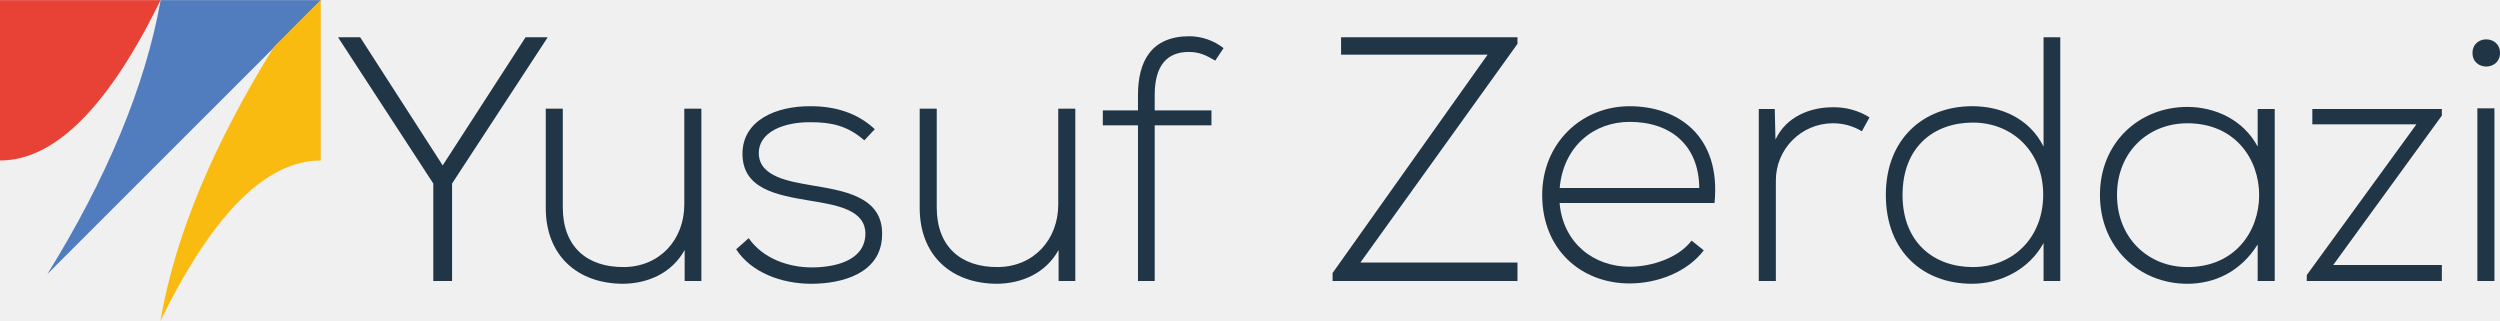
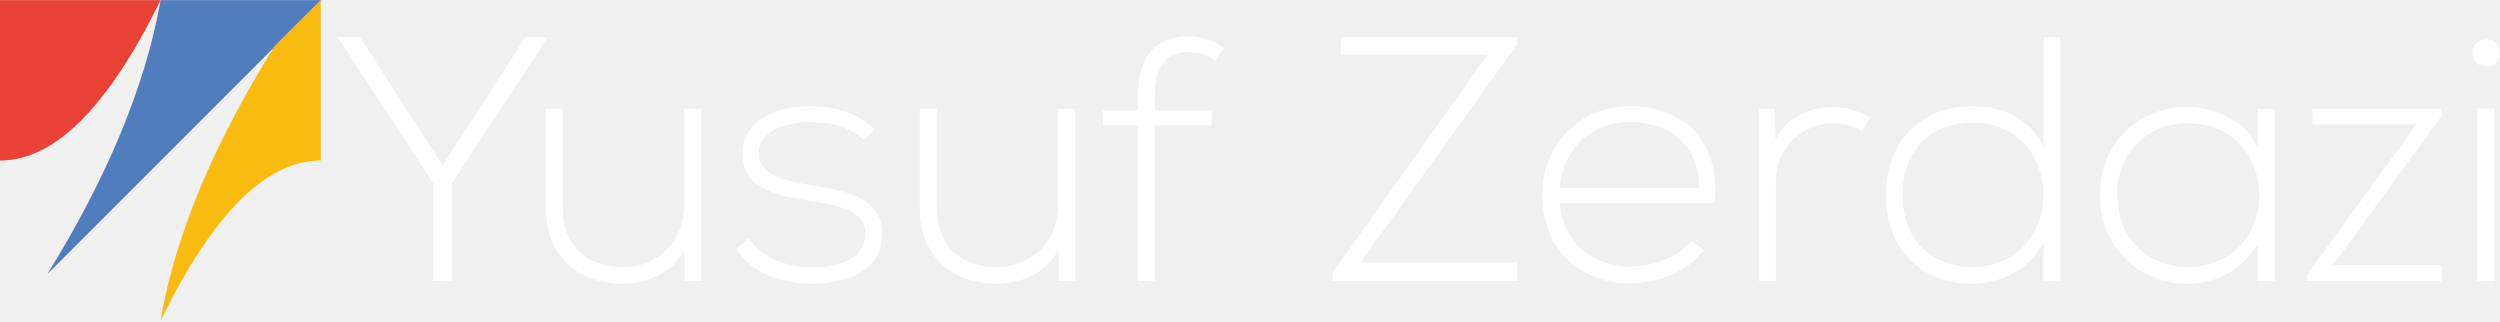
- <svg xmlns="http://www.w3.org/2000/svg" id="Layer_1" data-name="Layer 1" viewBox="0 0 1894 243.18">
-   <defs>
-     <style>.cls-1{fill:#203647;}.cls-2{fill:#e84236;}.cls-3{fill:#517cbd;}.cls-4{fill:#fabb11;}</style>
-   </defs>
-   <path class="cls-1" d="M354.25,145.9l-72-110.52V35.12h16.62l62.51,97.07,62.78-97.07h16.62v0.26L368.49,145.9v73.86H354.25V145.9Z" transform="translate(-26 -6.88)" />
-   <path class="cls-1" d="M544.7,219.76V196.28c-10,17.94-28.22,25.32-46.42,25.59-34.82,0-58.82-21.37-58.82-57.5V89.19h12.92V164.1c0,29.54,18.2,45.37,46.42,45.1,26.9-.26,45.63-20.57,45.63-47.48V89.19h12.93V219.76H544.7Z" transform="translate(-26 -6.88)" />
-   <path class="cls-1" d="M680.8,113.2c-13.19-11.61-26.11-13.72-40.62-13.72-20.31-.26-39.83,7.39-39.3,24,0.53,17.41,23.21,20.84,39.57,23.74,23.21,4,55.13,7.91,53.81,38.25-0.79,28.75-30.6,36.4-53.55,36.4s-45.63-8.7-57-26.11l9.5-8.44C604,202.88,623.56,209.47,641,209.47c15.83,0,39.83-4.22,40.62-24.79,0.53-18.73-21.1-22.42-42.47-25.85-25.32-4.22-50.38-9-50.64-35.08-0.26-25.59,25.32-36.66,51.7-36.4,19,0,35.61,5.28,48.53,17.41Z" transform="translate(-26 -6.88)" />
-   <path class="cls-1" d="M828,219.76V196.28c-10,17.94-28.22,25.32-46.42,25.59-34.82,0-58.82-21.37-58.82-57.5V89.19h12.92V164.1c0,29.54,18.2,45.37,46.42,45.1,26.9-.26,45.63-20.57,45.63-47.48V89.19h12.93V219.76H828Z" transform="translate(-26 -6.88)" />
-   <path class="cls-1" d="M888.13,219.76V101.85H861.49V90.51h26.64V78.91c0-25.85,10.29-44.58,39-44.58a42.63,42.63,0,0,1,25.85,9l-6.33,9.5c-7.12-4.22-12.13-6.59-20-6.59-16.35,0-25.85,10-25.85,32.71V90.51h43v11.34h-43V219.76H888.13Z" transform="translate(-26 -6.88)" />
-   <path class="cls-1" d="M1041.91,35.12h133.73v5l-119,165.65h119v14H1035.57v-6.07L1153,48.31h-111V35.12Z" transform="translate(-26 -6.88)" />
-   <path class="cls-1" d="M1194.36,154.61c0-39,29.54-67.26,66.21-67.26s69.37,22.42,64.36,73.33H1207.55c2.64,30.6,26.11,48.27,53,48.27,17.15,0,37.19-6.86,47-19.78l9.23,7.39c-12.66,16.62-35.34,25.06-56.18,25.06C1223.91,221.61,1194.36,196,1194.36,154.61Zm119-5.28c-0.26-32.18-21.37-50.12-52.75-50.12-26.9,0-50.12,18.2-53,50.12h105.77Z" transform="translate(-26 -6.88)" />
-   <path class="cls-1" d="M1370.56,89.46l0.53,23.21c8.18-17.67,26.64-24.53,43.26-24.53a50.88,50.88,0,0,1,28,7.65l-5.8,10.55a41.9,41.9,0,0,0-22.16-6.07,43.28,43.28,0,0,0-43,43.52v76h-12.93V89.46h12.13Z" transform="translate(-26 -6.88)" />
-   <path class="cls-1" d="M1586.86,35.12V219.76h-12.66V191c-10.81,19.78-32.18,30.86-54.34,30.86-36.4,0-65.15-24-65.15-67.26,0-43,29-67.26,65.41-67.26,22.42,0,43.52,9.5,54.07,30.6V35.12h12.66ZM1467.37,154.61c0,36.14,24,54.6,53.28,54.6,30.6,0,53.28-22.42,53.28-54.86s-23.21-54.6-53.28-54.6C1491.37,99.74,1467.37,117.94,1467.37,154.61Z" transform="translate(-26 -6.88)" />
-   <path class="cls-1" d="M1749.34,89.46v130.3h-12.93v-27.7c-12.66,20.31-32.18,29.81-53.28,29.81-36.4,0-66.21-27.43-66.21-67.26s29.81-66.73,66.21-66.73c21.1,0,42.47,9.76,53.28,30.07V89.46h12.93Zm-119.49,65.15c0,32.71,23.74,54.6,53.28,54.6,72.54,0,72.54-108.94,0-108.94C1653.59,100.27,1629.85,121.9,1629.85,154.61Z" transform="translate(-26 -6.88)" />
-   <path class="cls-1" d="M1777.83,89.46h98.12v5l-82.3,113.16h82.3v12.13H1773.6v-4.48l83.09-114.21h-78.87V89.46Z" transform="translate(-26 -6.88)" />
-   <path class="cls-1" d="M1920,47c0,13.72-20.84,13.72-20.84,0S1920,33.27,1920,47Zm-17.15,41.94V219.76h12.93V88.93h-12.93Z" transform="translate(-26 -6.88)" />
-   <path class="cls-2" d="M26,7V128.47C68,128.47,108.43,87,147.68,7H26Z" transform="translate(-26 -6.88)" />
-   <path class="cls-3" d="M269.26,7H147.68c-11.44,65-41.19,135.66-85.8,207.51L234,42.44V42.38l-0.17.06Z" transform="translate(-26 -6.88)" />
-   <path class="cls-4" d="M269,128.43V6.88L233.52,42.49c-44.61,71.85-74.61,141-86,207.57C186.72,170,227,128.47,269,128.47v0Z" transform="translate(-26 -6.88)" />
+ <svg xmlns="http://www.w3.org/2000/svg" version="1.1" id="Layer_1" x="0px" y="0px" viewBox="-4052 4879.8 1894 243.2" style="enable-background:new -4052 4879.8 1894 243.2;" xml:space="preserve">
+   <style type="text/css">
+ 	.st0{fill:#FFFFFF;}
+ 	.st1{fill:#E84236;}
+ 	.st2{fill:#517CBD;}
+ 	.st3{fill:#FABB11;}
+ </style>
+   <path class="st0" d="M-3723.8,5018.8l-72-110.5v-0.3h16.6l62.5,97.1l62.8-97.1h16.6v0.3l-72.3,110.5v73.9h-14.2V5018.8z" />
+   <path class="st0" d="M-3533.3,5092.7v-23.5c-10,17.9-28.2,25.3-46.4,25.6c-34.8,0-58.8-21.4-58.8-57.5v-75.2h12.9v74.9  c0,29.5,18.2,45.4,46.4,45.1c26.9-0.3,45.6-20.6,45.6-47.5v-72.5h12.9v130.6H-3533.3z" />
+   <path class="st0" d="M-3397.2,4986.1c-13.2-11.6-26.1-13.7-40.6-13.7c-20.3-0.3-39.8,7.4-39.3,24c0.5,17.4,23.2,20.8,39.6,23.7  c23.2,4,55.1,7.9,53.8,38.3c-0.8,28.8-30.6,36.4-53.6,36.4c-22.9,0-45.6-8.7-57-26.1l9.5-8.4c10.8,15.6,30.4,22.1,47.8,22.1  c15.8,0,39.8-4.2,40.6-24.8c0.5-18.7-21.1-22.4-42.5-25.8c-25.3-4.2-50.4-9-50.6-35.1c-0.3-25.6,25.3-36.7,51.7-36.4  c19,0,35.6,5.3,48.5,17.4L-3397.2,4986.1z" />
+   <path class="st0" d="M-3250,5092.7v-23.5c-10,17.9-28.2,25.3-46.4,25.6c-34.8,0-58.8-21.4-58.8-57.5v-75.2h12.9v74.9  c0,29.5,18.2,45.4,46.4,45.1c26.9-0.3,45.6-20.6,45.6-47.5v-72.5h12.9v130.6H-3250z" />
+   <path class="st0" d="M-3189.9,5092.7v-117.9h-26.6v-11.3h26.6v-11.6c0-25.8,10.3-44.6,39-44.6c9.4,0.1,18.5,3.2,25.9,9l-6.3,9.5  c-7.1-4.2-12.1-6.6-20-6.6c-16.3,0-25.8,10-25.8,32.7v11.6h43v11.3h-43v117.9H-3189.9z" />
+   <path class="st0" d="M-3036.1,4908.1h133.7v5l-119,165.6h119v14h-140.1v-6.1l117.4-165.4h-111L-3036.1,4908.1L-3036.1,4908.1z" />
+   <path class="st0" d="M-2883.6,5027.5c0-39,29.5-67.3,66.2-67.3s69.4,22.4,64.4,73.3h-117.4c2.6,30.6,26.1,48.3,53,48.3  c17.2,0,37.2-6.9,47-19.8l9.2,7.4c-12.7,16.6-35.3,25.1-56.2,25.1C-2854.1,5094.5-2883.6,5068.9-2883.6,5027.5z M-2764.6,5022.3  c-0.3-32.2-21.4-50.1-52.8-50.1c-26.9,0-50.1,18.2-53,50.1H-2764.6L-2764.6,5022.3z" />
+   <path class="st0" d="M-2707.4,4962.4l0.5,23.2c8.2-17.7,26.6-24.5,43.3-24.5c9.9-0.2,19.6,2.4,28,7.7l-5.8,10.5  c-6.7-4-14.4-6.2-22.2-6.1c-23.9,0.2-43.1,19.6-43,43.5v76h-12.9v-130.3H-2707.4L-2707.4,4962.4z" />
+   <path class="st0" d="M-2491.1,4908.1v184.6h-12.7v-28.8c-10.8,19.8-32.2,30.9-54.3,30.9c-36.4,0-65.1-24-65.1-67.3  c0-43,29-67.3,65.4-67.3c22.4,0,43.5,9.5,54.1,30.6v-82.8H-2491.1L-2491.1,4908.1z M-2610.6,5027.5c0,36.1,24,54.6,53.3,54.6  c30.6,0,53.3-22.4,53.3-54.9c0-32.4-23.2-54.6-53.3-54.6C-2586.6,4972.7-2610.6,4990.9-2610.6,5027.5z" />
+   <path class="st0" d="M-2328.7,4962.4v130.3h-12.9V5065c-12.7,20.3-32.2,29.8-53.3,29.8c-36.4,0-66.2-27.4-66.2-67.3  s29.8-66.7,66.2-66.7c21.1,0,42.5,9.8,53.3,30.1v-28.5H-2328.7z M-2448.1,5027.5c0,32.7,23.7,54.6,53.3,54.6  c72.5,0,72.5-108.9,0-108.9C-2424.4,4973.2-2448.1,4994.8-2448.1,5027.5z" />
+   <path class="st0" d="M-2300.2,4962.4h98.1v5l-82.3,113.2h82.3v12.1h-102.3v-4.5l83.1-114.2h-78.9L-2300.2,4962.4L-2300.2,4962.4z" />
+   <path class="st0" d="M-2158,4919.9c0,13.7-20.8,13.7-20.8,0C-2178.8,4906.2-2158,4906.2-2158,4919.9z M-2175.1,4961.9v130.8h12.9  v-130.8L-2175.1,4961.9L-2175.1,4961.9z" />
+   <path class="st1" d="M-4052,4879.9v121.5c42,0,82.4-41.5,121.7-121.5H-4052z" />
+   <path class="st2" d="M-3808.7,4879.9h-121.6c-11.4,65-41.2,135.7-85.8,207.5l172.1-172.1v-0.1l-0.2,0.1L-3808.7,4879.9z" />
+   <path class="st3" d="M-3809,5001.4v-121.5l-35.5,35.6c-44.6,71.9-74.6,141-86,207.6C-3891.3,5042.9-3851,5001.4-3809,5001.4  L-3809,5001.4L-3809,5001.4z" />
</svg>
